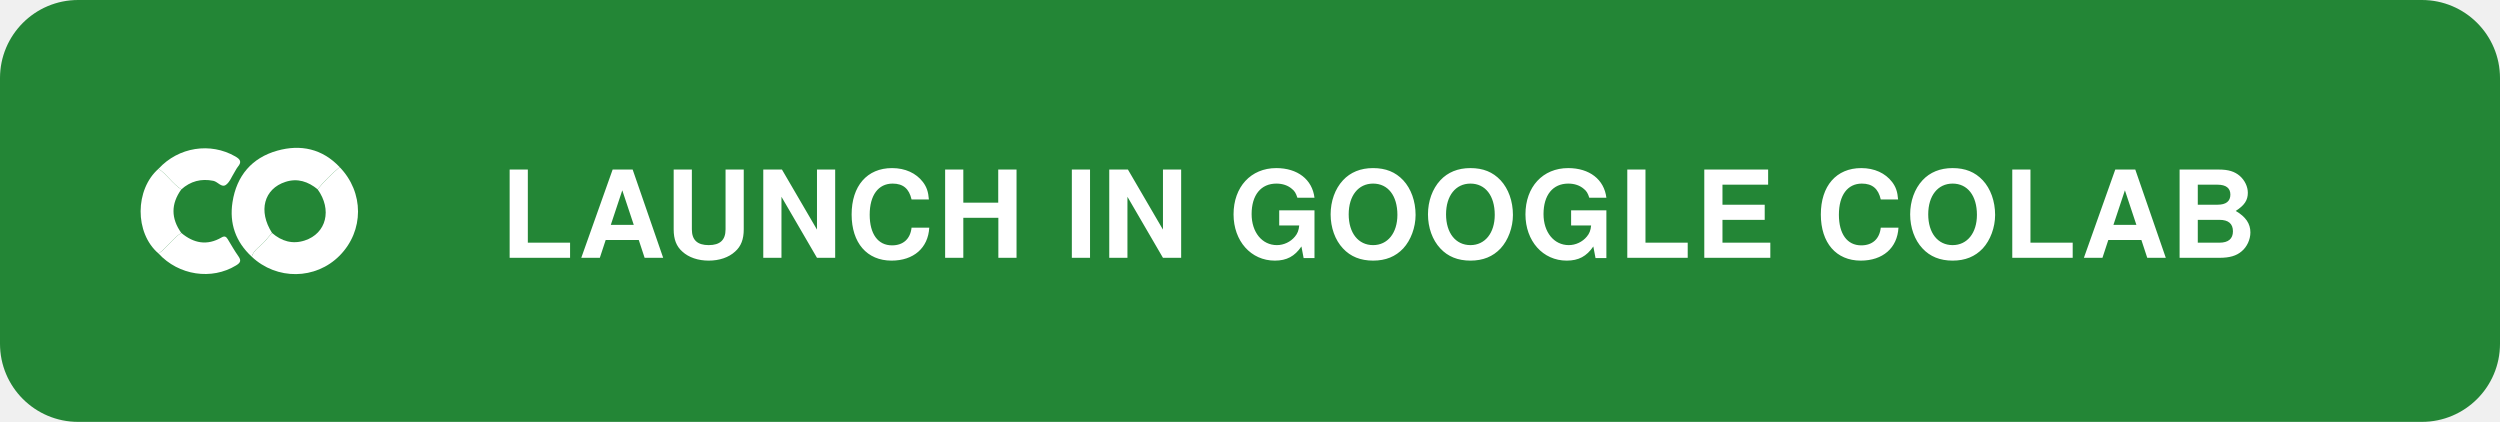
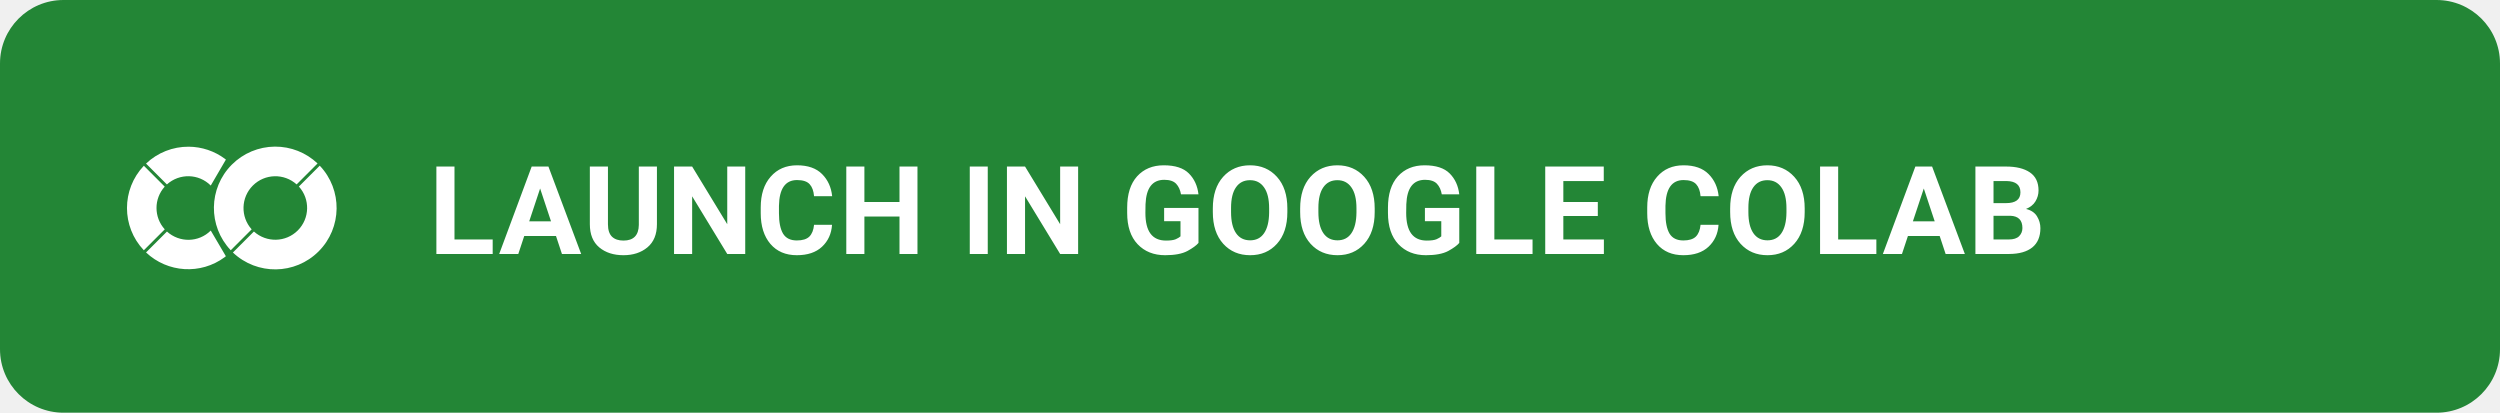
- <svg xmlns="http://www.w3.org/2000/svg" width="320" height="54" viewBox="0 0 320 54" fill="none">
-   <rect width="320" height="54" rx="10" fill="#238636" />
-   <g transform="translate(18, 13) scale(1.16)">
-     <path fill="#FFFFFF" d="M1.977,16.77c-2.667-2.277-2.605-7.079,0-9.357C2.919,8.057,3.522,9.075,4.49,9.691c-1.152,1.6-1.146,3.201-0.004,4.803C3.522,15.111,2.918,16.126,1.977,16.77z" />
-     <path fill="#FFFFFF" d="M12.257,17.114c-1.767-1.633-2.485-3.658-2.118-6.02c0.451-2.91,2.139-4.893,4.946-5.678c2.565-0.718,4.964-0.217,6.878,1.819c-0.884,0.743-1.707,1.547-2.434,2.446C18.488,8.827,17.319,8.435,16,8.856c-2.404,0.767-3.046,3.241-1.494,5.644c-0.241,0.275-0.493,0.541-0.721,0.826C13.295,15.939,12.511,16.3,12.257,17.114z" />
-     <path fill="#FFFFFF" d="M19.529,9.682c0.727-0.899,1.55-1.703,2.434-2.446c2.703,2.783,2.701,7.031-0.005,9.764c-2.648,2.674-6.936,2.725-9.701,0.115c0.254-0.814,1.038-1.175,1.528-1.788c0.228-0.285,0.48-0.552,0.721-0.826c1.053,0.916,2.254,1.268,3.6,0.83C20.502,14.551,21.151,11.927,19.529,9.682z" />
-     <path fill="#FFFFFF" d="M4.49,9.691C3.522,9.075,2.919,8.057,1.977,7.413c2.209-2.398,5.721-2.942,8.476-1.355c0.555,0.32,0.719,0.606,0.285,1.128c-0.157,0.188-0.258,0.422-0.391,0.631c-0.299,0.47-0.509,1.067-0.929,1.371C8.933,9.539,8.523,8.847,8.021,8.746C6.673,8.475,5.509,8.787,4.49,9.691z" />
-     <path fill="#FFFFFF" d="M1.977,16.77c0.941-0.644,1.545-1.659,2.509-2.277c1.373,1.152,2.85,1.433,4.45,0.499c0.332-0.194,0.503-0.088,0.673,0.19c0.386,0.635,0.753,1.285,1.181,1.89c0.34,0.48,0.222,0.715-0.253,1.006C7.84,19.73,4.205,19.188,1.977,16.77z" />
+ <svg xmlns="http://www.w3.org/2000/svg" width="315" height="52" viewBox="0 0 315 52" fill="none">
+   <rect width="315" height="52" rx="8" fill="#238636" />
+   <g transform="translate(16, 13) scale(1.1)">
+     <path fill="#FFFFFF" d="M16.941 4.976a7.033 7.033 0 0 0-4.931 2.065 7.033 7.033 0 0 0-.123 9.807l2.395-2.395a3.646 3.646 0 0 1 5.15-5.148l2.397-2.399a7.033 7.033 0 0 0-4.888-1.93zM7.07 4.986a7.033 7.033 0 0 0-4.888 1.932l2.391 2.391a3.643 3.643 0 0 1 5.023.127l1.734-2.974-.1-.08A7.033 7.033 0 0 0 7.07 4.986zm15.009 2.172l-2.389 2.391a3.646 3.646 0 0 1-5.15 5.15l-2.407 2.407a7.036 7.036 0 0 0 9.946-9.948zM1.932 7.167a7.033 7.033 0 0 0-.002 9.682l2.397-2.397a3.643 3.643 0 0 1-.004-4.892zm7.664 7.423c-1.38 1.382-3.586 1.411-5.017.113l-2.397 2.395c2.469 2.333 6.263 2.575 9.007.545l.137-.112z" />
  </g>
-   <text x="64" y="33" fill="#FFFFFF" font-family="-apple-system, BlinkMacSystemFont, 'Segoe UI', Helvetica, Arial, sans-serif" font-size="15.5" font-weight="700" letter-spacing="0.4">LAUNCH IN GOOGLE COLAB</text>
+   <text x="54" y="32" fill="#FFFFFF" font-family="-apple-system, BlinkMacSystemFont, 'Segoe UI', Roboto, Helvetica, Arial, sans-serif" font-size="15.5" font-weight="700" letter-spacing="0.3">LAUNCH IN GOOGLE COLAB</text>
</svg>
